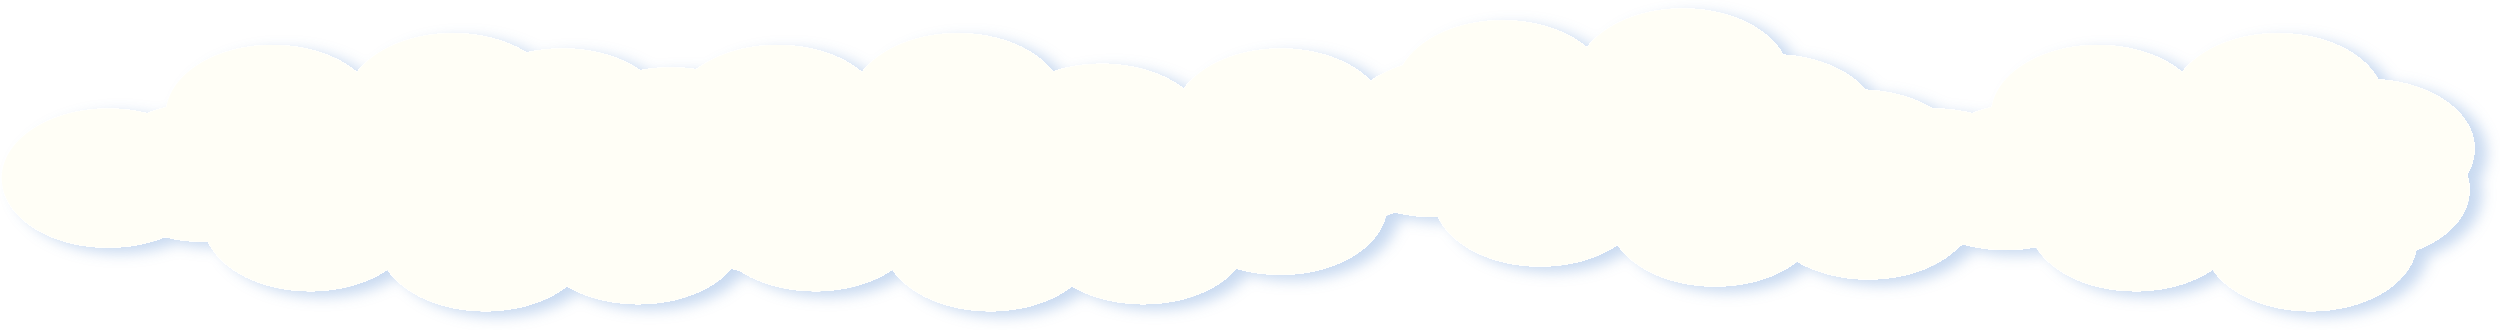
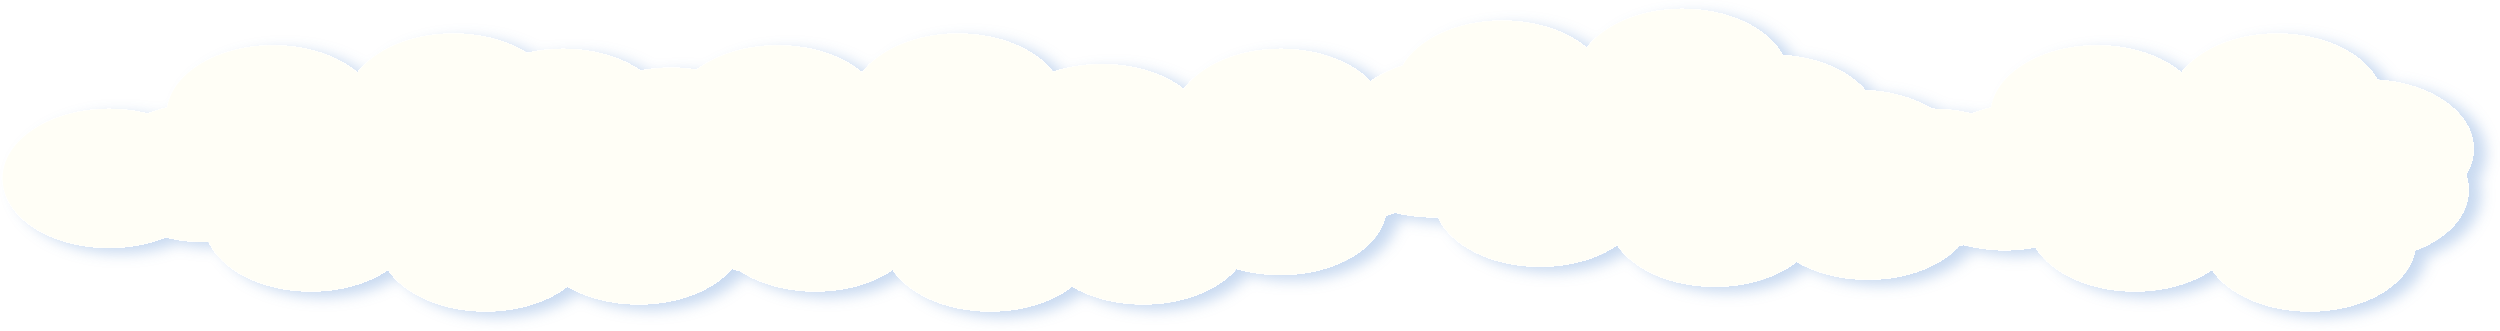
- <svg xmlns="http://www.w3.org/2000/svg" width="1469" height="194" viewBox="0 0 1469 194" fill="none">
-   <g filter="url(#filter0_d_321_1030)">
-     <path fill-rule="evenodd" clip-rule="evenodd" d="M456.71 79.734C456.148 57.504 428.372 39.596 394.189 39.596C387.893 39.596 381.814 40.204 376.083 41.334C364.682 33.448 348.522 28.526 330.601 28.526C323.131 28.526 315.968 29.381 309.327 30.949C298.084 23.878 282.796 19.53 265.953 19.53C241.216 19.53 219.834 28.908 209.693 42.516C198.268 32.75 180.247 26.45 159.972 26.45C127.685 26.45 101.114 42.425 97.793 62.929C93.777 63.91 89.956 65.153 86.381 66.626C79.302 64.81 71.594 63.814 63.529 63.814C28.995 63.814 1 82.091 1 104.637C1 127.183 28.995 145.46 63.529 145.46C75.776 145.46 87.201 143.162 96.847 139.189C103.925 141.004 111.634 142.001 119.699 142.001C120.576 142.001 121.449 141.989 122.317 141.966C130.035 158.796 153.937 171.062 182.228 171.062C200.128 171.062 216.271 166.151 227.67 158.28C237.301 172.725 259.359 182.824 285.029 182.824C304.363 182.824 321.648 177.095 333.118 168.096C344.217 174.668 358.949 178.673 375.113 178.673C398.6 178.673 419.063 170.218 429.751 157.717C437.644 160.066 446.417 161.375 455.659 161.375C490.192 161.375 518.188 143.097 518.188 120.551C518.188 98.234 490.759 80.1 456.71 79.734Z" fill="#FFFEF6" />
-     <path fill-rule="evenodd" clip-rule="evenodd" d="M801.114 94.95C809.759 87.948 814.935 79.043 814.935 69.349C814.935 46.803 786.939 28.526 752.406 28.526C727.213 28.526 705.5 38.252 695.597 52.268C684.127 43.257 666.832 37.52 647.484 37.52C637.085 37.52 627.279 39.178 618.652 42.11C608.391 28.722 587.19 19.53 562.699 19.53C537.963 19.53 516.581 28.908 506.44 42.516C495.015 32.75 476.994 26.45 456.718 26.45C424.432 26.45 397.861 42.425 394.539 62.929C390.523 63.91 386.703 65.153 383.128 66.626C376.049 64.81 368.341 63.814 360.276 63.814C325.742 63.814 297.747 82.091 297.747 104.637C297.747 127.183 325.742 145.46 360.276 145.46C372.523 145.46 383.948 143.162 393.594 139.189C400.672 141.004 408.381 142.001 416.446 142.001C417.323 142.001 418.196 141.989 419.064 141.966C426.783 158.796 450.685 171.062 478.975 171.062C496.875 171.062 513.018 166.151 524.417 158.281C534.048 172.725 556.106 182.824 581.776 182.824C601.11 182.824 618.395 177.095 629.864 168.096C640.963 174.668 655.695 178.673 671.86 178.673C695.347 178.673 715.81 170.218 726.497 157.717C734.391 160.066 743.164 161.375 752.406 161.375C786.939 161.375 814.935 143.097 814.935 120.551C814.935 110.857 809.759 101.952 801.114 94.95Z" fill="#FFFEF6" />
-     <path fill-rule="evenodd" clip-rule="evenodd" d="M988.744 5C1015.94 5 1039.08 16.337 1047.69 32.168C1068.57 33.456 1086.46 41.447 1096.26 52.811C1116.79 53.584 1134.66 60.821 1145.17 71.452C1154.81 67.49 1166.22 65.197 1178.45 65.197C1212.98 65.197 1240.98 83.475 1240.98 106.021C1240.98 128.567 1212.98 146.844 1178.45 146.844C1169.21 146.844 1160.44 145.535 1152.54 143.186C1141.85 155.688 1121.39 164.142 1097.9 164.142C1081.74 164.142 1067.01 160.138 1055.91 153.565C1044.44 162.565 1027.15 168.294 1007.82 168.294C982.15 168.294 960.092 158.195 950.461 143.75C939.063 151.62 922.919 156.531 905.019 156.531C876.729 156.531 852.826 144.265 845.108 127.435C844.24 127.459 843.367 127.47 842.49 127.47C834.425 127.47 826.716 126.474 819.638 124.658C809.992 128.631 798.567 130.93 786.32 130.93C751.786 130.93 723.791 112.653 723.791 90.106C723.791 67.56 751.786 49.283 786.32 49.283C791.67 49.283 796.864 49.722 801.821 50.547C807.69 45.394 815.377 41.176 824.262 38.296C833.198 22.88 856.02 11.919 882.763 11.919C903.038 11.919 921.059 18.22 932.485 27.985C942.626 14.378 964.007 5 988.744 5Z" fill="#FFFEF6" />
-     <path fill-rule="evenodd" clip-rule="evenodd" d="M1397.43 46.698C1388.82 30.867 1365.68 19.53 1338.48 19.53C1313.74 19.53 1292.36 28.908 1282.22 42.516C1270.8 32.75 1252.77 26.45 1232.5 26.45C1200.21 26.45 1173.64 42.425 1170.32 62.929C1166.3 63.91 1162.48 65.153 1158.91 66.626C1151.83 64.81 1144.12 63.814 1136.06 63.814C1101.52 63.814 1073.53 82.091 1073.53 104.637C1073.53 127.183 1101.52 145.46 1136.06 145.46C1148.3 145.46 1159.73 143.162 1169.38 139.189C1176.45 141.004 1184.16 142.001 1192.23 142.001C1193.1 142.001 1193.98 141.989 1194.85 141.966C1202.56 158.796 1226.47 171.062 1254.76 171.062C1272.66 171.062 1288.8 166.151 1300.2 158.281C1309.83 172.725 1331.89 182.824 1357.56 182.824C1389.51 182.824 1415.86 167.178 1419.63 146.981C1438.41 139.939 1451.06 126.712 1451.06 111.556C1451.06 108.456 1450.53 105.436 1449.53 102.534C1452.41 97.837 1454 92.709 1454 87.339C1454 66.104 1429.17 48.656 1397.43 46.698Z" fill="#FFFEF6" />
+ <svg xmlns="http://www.w3.org/2000/svg" width="1961" height="259" viewBox="0 0 1961 259" fill="none">
+   <g filter="url(#filter0_d_346_56)">
+     <path fill-rule="evenodd" clip-rule="evenodd" d="M609.9 106.692C609.151 77.038 572.099 53.15 526.5 53.15C518.102 53.15 509.993 53.961 502.347 55.468C487.139 44.948 465.582 38.382 441.676 38.382C431.712 38.382 422.155 39.523 413.297 41.615C398.299 32.183 377.905 26.383 355.437 26.383C322.439 26.383 293.917 38.893 280.389 57.044C265.148 44.017 241.109 35.613 214.062 35.613C170.993 35.613 135.549 56.924 131.118 84.276C125.76 85.584 120.665 87.242 115.895 89.207C106.452 86.785 96.17 85.455 85.411 85.455C39.344 85.455 2 109.836 2 139.912C2 169.988 39.344 194.369 85.411 194.369C101.749 194.369 116.989 191.303 129.856 186.003C139.298 188.425 149.581 189.754 160.34 189.754C161.51 189.754 162.674 189.739 163.832 189.707C174.128 212.158 206.012 228.52 243.75 228.52C267.629 228.52 289.165 221.969 304.37 211.47C317.218 230.739 346.642 244.211 380.886 244.211C406.676 244.211 429.733 236.569 445.034 224.564C459.839 233.331 479.491 238.673 501.053 238.673C532.384 238.673 559.681 227.395 573.938 210.718C584.468 213.852 596.171 215.598 608.498 215.598C654.565 215.598 691.91 191.217 691.91 161.141C691.91 131.371 655.32 107.18 609.9 106.692Z" fill="#FFFEF6" />
+     <path fill-rule="evenodd" clip-rule="evenodd" d="M1069.32 126.99C1080.86 117.65 1087.76 105.771 1087.76 92.839C1087.76 62.764 1050.41 38.382 1004.35 38.382C970.742 38.382 941.777 51.358 928.567 70.054C913.267 58.034 890.195 50.381 864.386 50.381C850.514 50.381 837.434 52.592 825.925 56.504C812.237 38.645 783.955 26.383 751.286 26.383C718.289 26.383 689.766 38.893 676.239 57.044C660.998 44.018 636.958 35.613 609.912 35.613C566.843 35.613 531.398 56.924 526.967 84.276C521.61 85.584 516.513 87.242 511.743 89.207C502.301 86.785 492.018 85.456 481.26 85.456C435.193 85.456 397.849 109.837 397.849 139.912C397.849 169.988 435.193 194.37 481.26 194.37C497.597 194.37 512.838 191.303 525.705 186.003C535.147 188.425 545.43 189.754 556.188 189.754C557.359 189.754 558.523 189.739 559.682 189.708C569.978 212.158 601.862 228.521 639.6 228.521C663.478 228.521 685.013 221.97 700.218 211.471C713.066 230.739 742.49 244.211 776.733 244.211C802.524 244.211 825.581 236.569 840.881 224.564C855.687 233.332 875.338 238.673 896.901 238.673C928.232 238.673 955.529 227.395 969.786 210.718C980.316 213.852 992.02 215.598 1004.35 215.598C1050.41 215.598 1087.76 191.217 1087.76 161.141C1087.76 148.21 1080.86 136.331 1069.32 126.99Z" fill="#FFFEF6" />
+     <path fill-rule="evenodd" clip-rule="evenodd" d="M1319.61 7C1355.89 7 1386.76 22.123 1398.24 43.241C1426.1 44.958 1449.97 55.619 1463.04 70.779C1490.42 71.809 1514.26 81.463 1528.29 95.644C1541.14 90.359 1556.36 87.301 1572.68 87.301C1618.74 87.301 1656.09 111.682 1656.09 141.758C1656.09 171.834 1618.74 196.215 1572.68 196.215C1560.35 196.215 1548.64 194.469 1538.12 191.336C1523.86 208.012 1496.56 219.29 1465.23 219.29C1443.67 219.29 1424.02 213.948 1409.21 205.18C1393.91 217.186 1370.85 224.828 1345.06 224.828C1310.82 224.828 1281.39 211.356 1268.55 192.087C1253.34 202.586 1231.81 209.137 1207.93 209.137C1170.19 209.137 1138.3 192.775 1128.01 170.324C1126.85 170.355 1125.69 170.371 1124.52 170.371C1113.76 170.371 1103.47 169.041 1094.03 166.62C1081.17 171.919 1065.92 174.986 1049.59 174.986C1003.52 174.986 966.176 150.605 966.176 120.529C966.176 90.453 1003.52 66.072 1049.59 66.072C1056.72 66.072 1063.65 66.657 1070.26 67.758C1078.09 60.885 1088.35 55.257 1100.2 51.416C1112.12 30.852 1142.56 16.23 1178.24 16.23C1205.28 16.23 1229.32 24.634 1244.57 37.66C1258.09 19.509 1286.62 7 1319.61 7Z" fill="#FFFEF6" />
+     <path fill-rule="evenodd" clip-rule="evenodd" d="M1864.78 62.624C1853.3 41.506 1822.43 26.383 1786.15 26.383C1753.15 26.383 1724.63 38.893 1711.1 57.044C1695.86 44.017 1671.82 35.613 1644.78 35.613C1601.71 35.613 1566.26 56.924 1561.83 84.275C1556.47 85.584 1551.38 87.242 1546.61 89.207C1537.17 86.785 1526.88 85.455 1516.13 85.455C1470.06 85.455 1432.71 109.836 1432.71 139.912C1432.71 169.988 1470.06 194.369 1516.13 194.369C1532.46 194.369 1547.7 191.303 1560.57 186.003C1570.01 188.424 1580.3 189.754 1591.05 189.754C1592.22 189.754 1593.39 189.738 1594.55 189.707C1604.84 212.158 1636.73 228.52 1674.47 228.52C1698.34 228.52 1719.88 221.97 1735.08 211.471C1747.93 230.74 1777.35 244.211 1811.6 244.211C1854.22 244.211 1889.37 223.34 1894.39 196.399C1919.45 187.004 1936.32 169.36 1936.32 149.142C1936.32 145.006 1935.62 140.978 1934.28 137.105C1938.13 130.841 1940.25 124 1940.25 116.837C1940.25 88.511 1907.12 65.236 1864.78 62.624Z" fill="#FFFEF6" />
  </g>
  <defs>
-     <filter id="filter0_d_321_1030" x="0" y="0" width="1469" height="193.824" filterUnits="userSpaceOnUse" color-interpolation-filters="sRGB">
+     <filter id="filter0_d_346_56" x="0.666" y="0.33" width="1959.59" height="258.555" filterUnits="userSpaceOnUse" color-interpolation-filters="sRGB">
      <feFlood flood-opacity="0" result="BackgroundImageFix" />
      <feColorMatrix in="SourceAlpha" type="matrix" values="0 0 0 0 0 0 0 0 0 0 0 0 0 0 0 0 0 0 127 0" result="hardAlpha" />
-       <feOffset dx="7" dy="3" />
-       <feGaussianBlur stdDeviation="4" />
+       <feOffset dx="9.338" dy="4.002" />
+       <feGaussianBlur stdDeviation="5.336" />
      <feComposite in2="hardAlpha" operator="out" />
      <feColorMatrix type="matrix" values="0 0 0 0 0.152 0 0 0 0 0.421 0 0 0 0 0.775 0 0 0 0.25 0" />
-       <feBlend mode="normal" in2="BackgroundImageFix" result="effect1_dropShadow_321_1030" />
-       <feBlend mode="normal" in="SourceGraphic" in2="effect1_dropShadow_321_1030" result="shape" />
+       <feBlend mode="normal" in2="BackgroundImageFix" result="effect1_dropShadow_346_56" />
+       <feBlend mode="normal" in="SourceGraphic" in2="effect1_dropShadow_346_56" result="shape" />
    </filter>
  </defs>
</svg>
